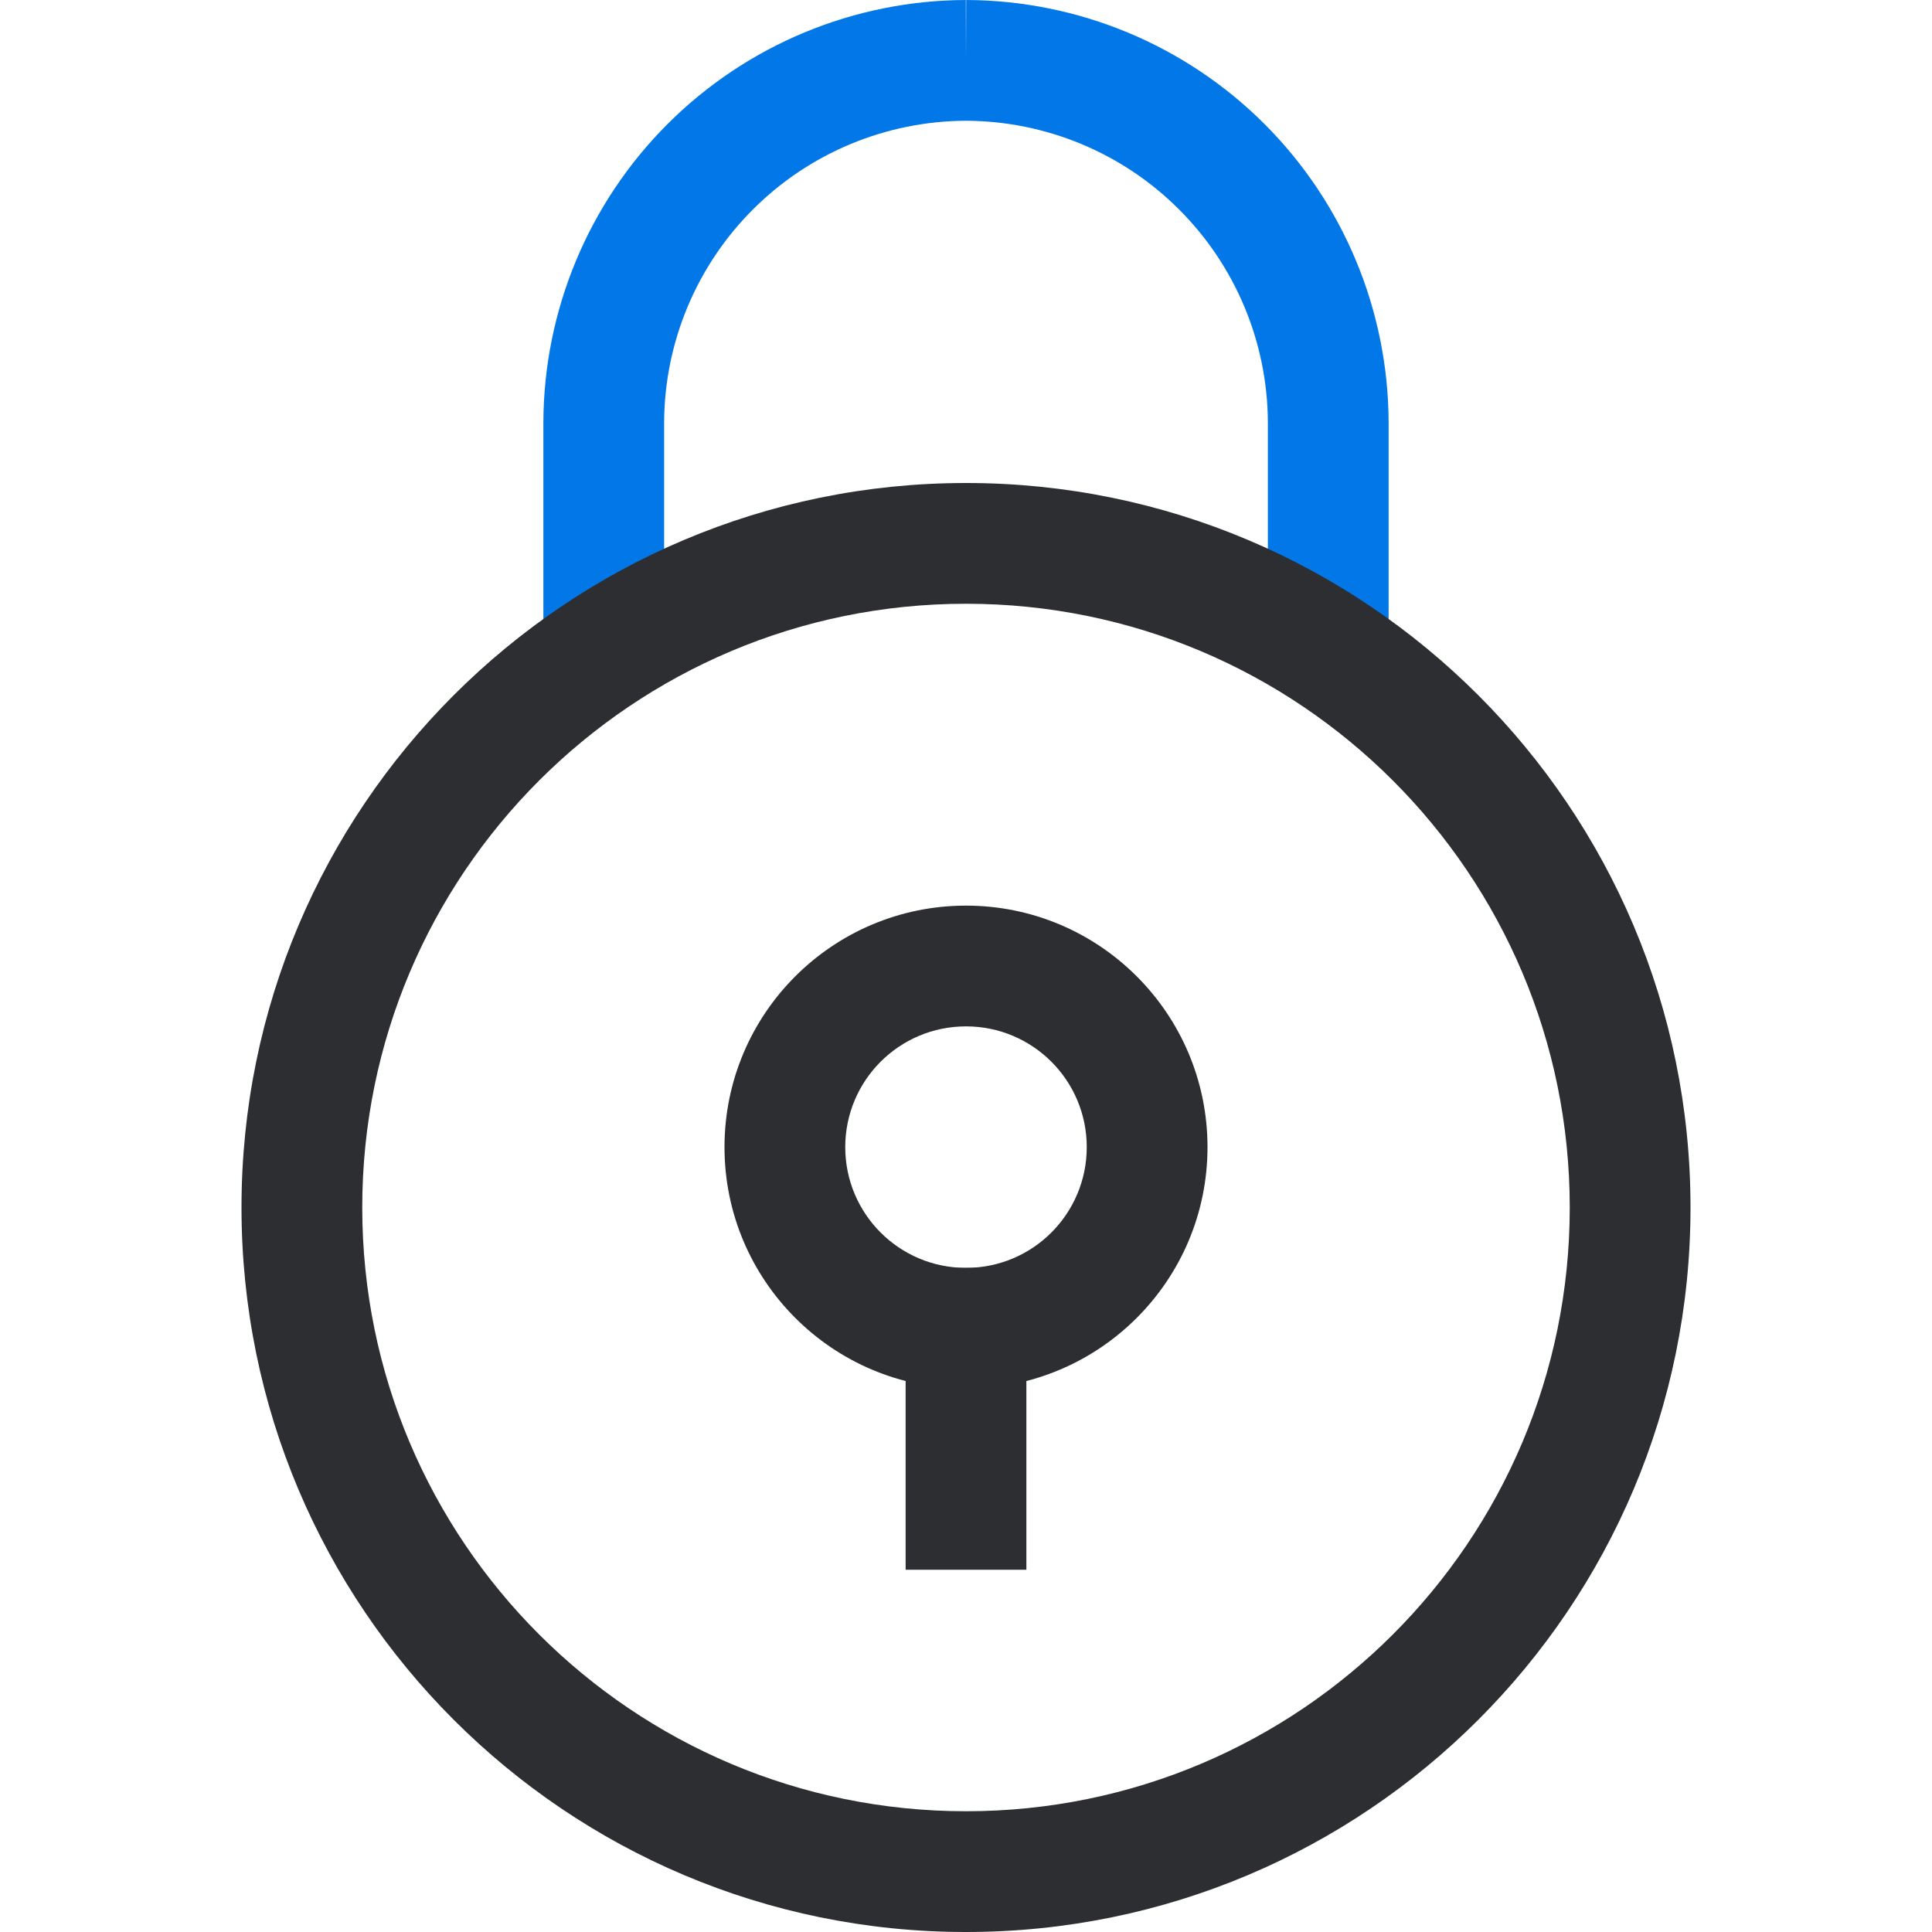
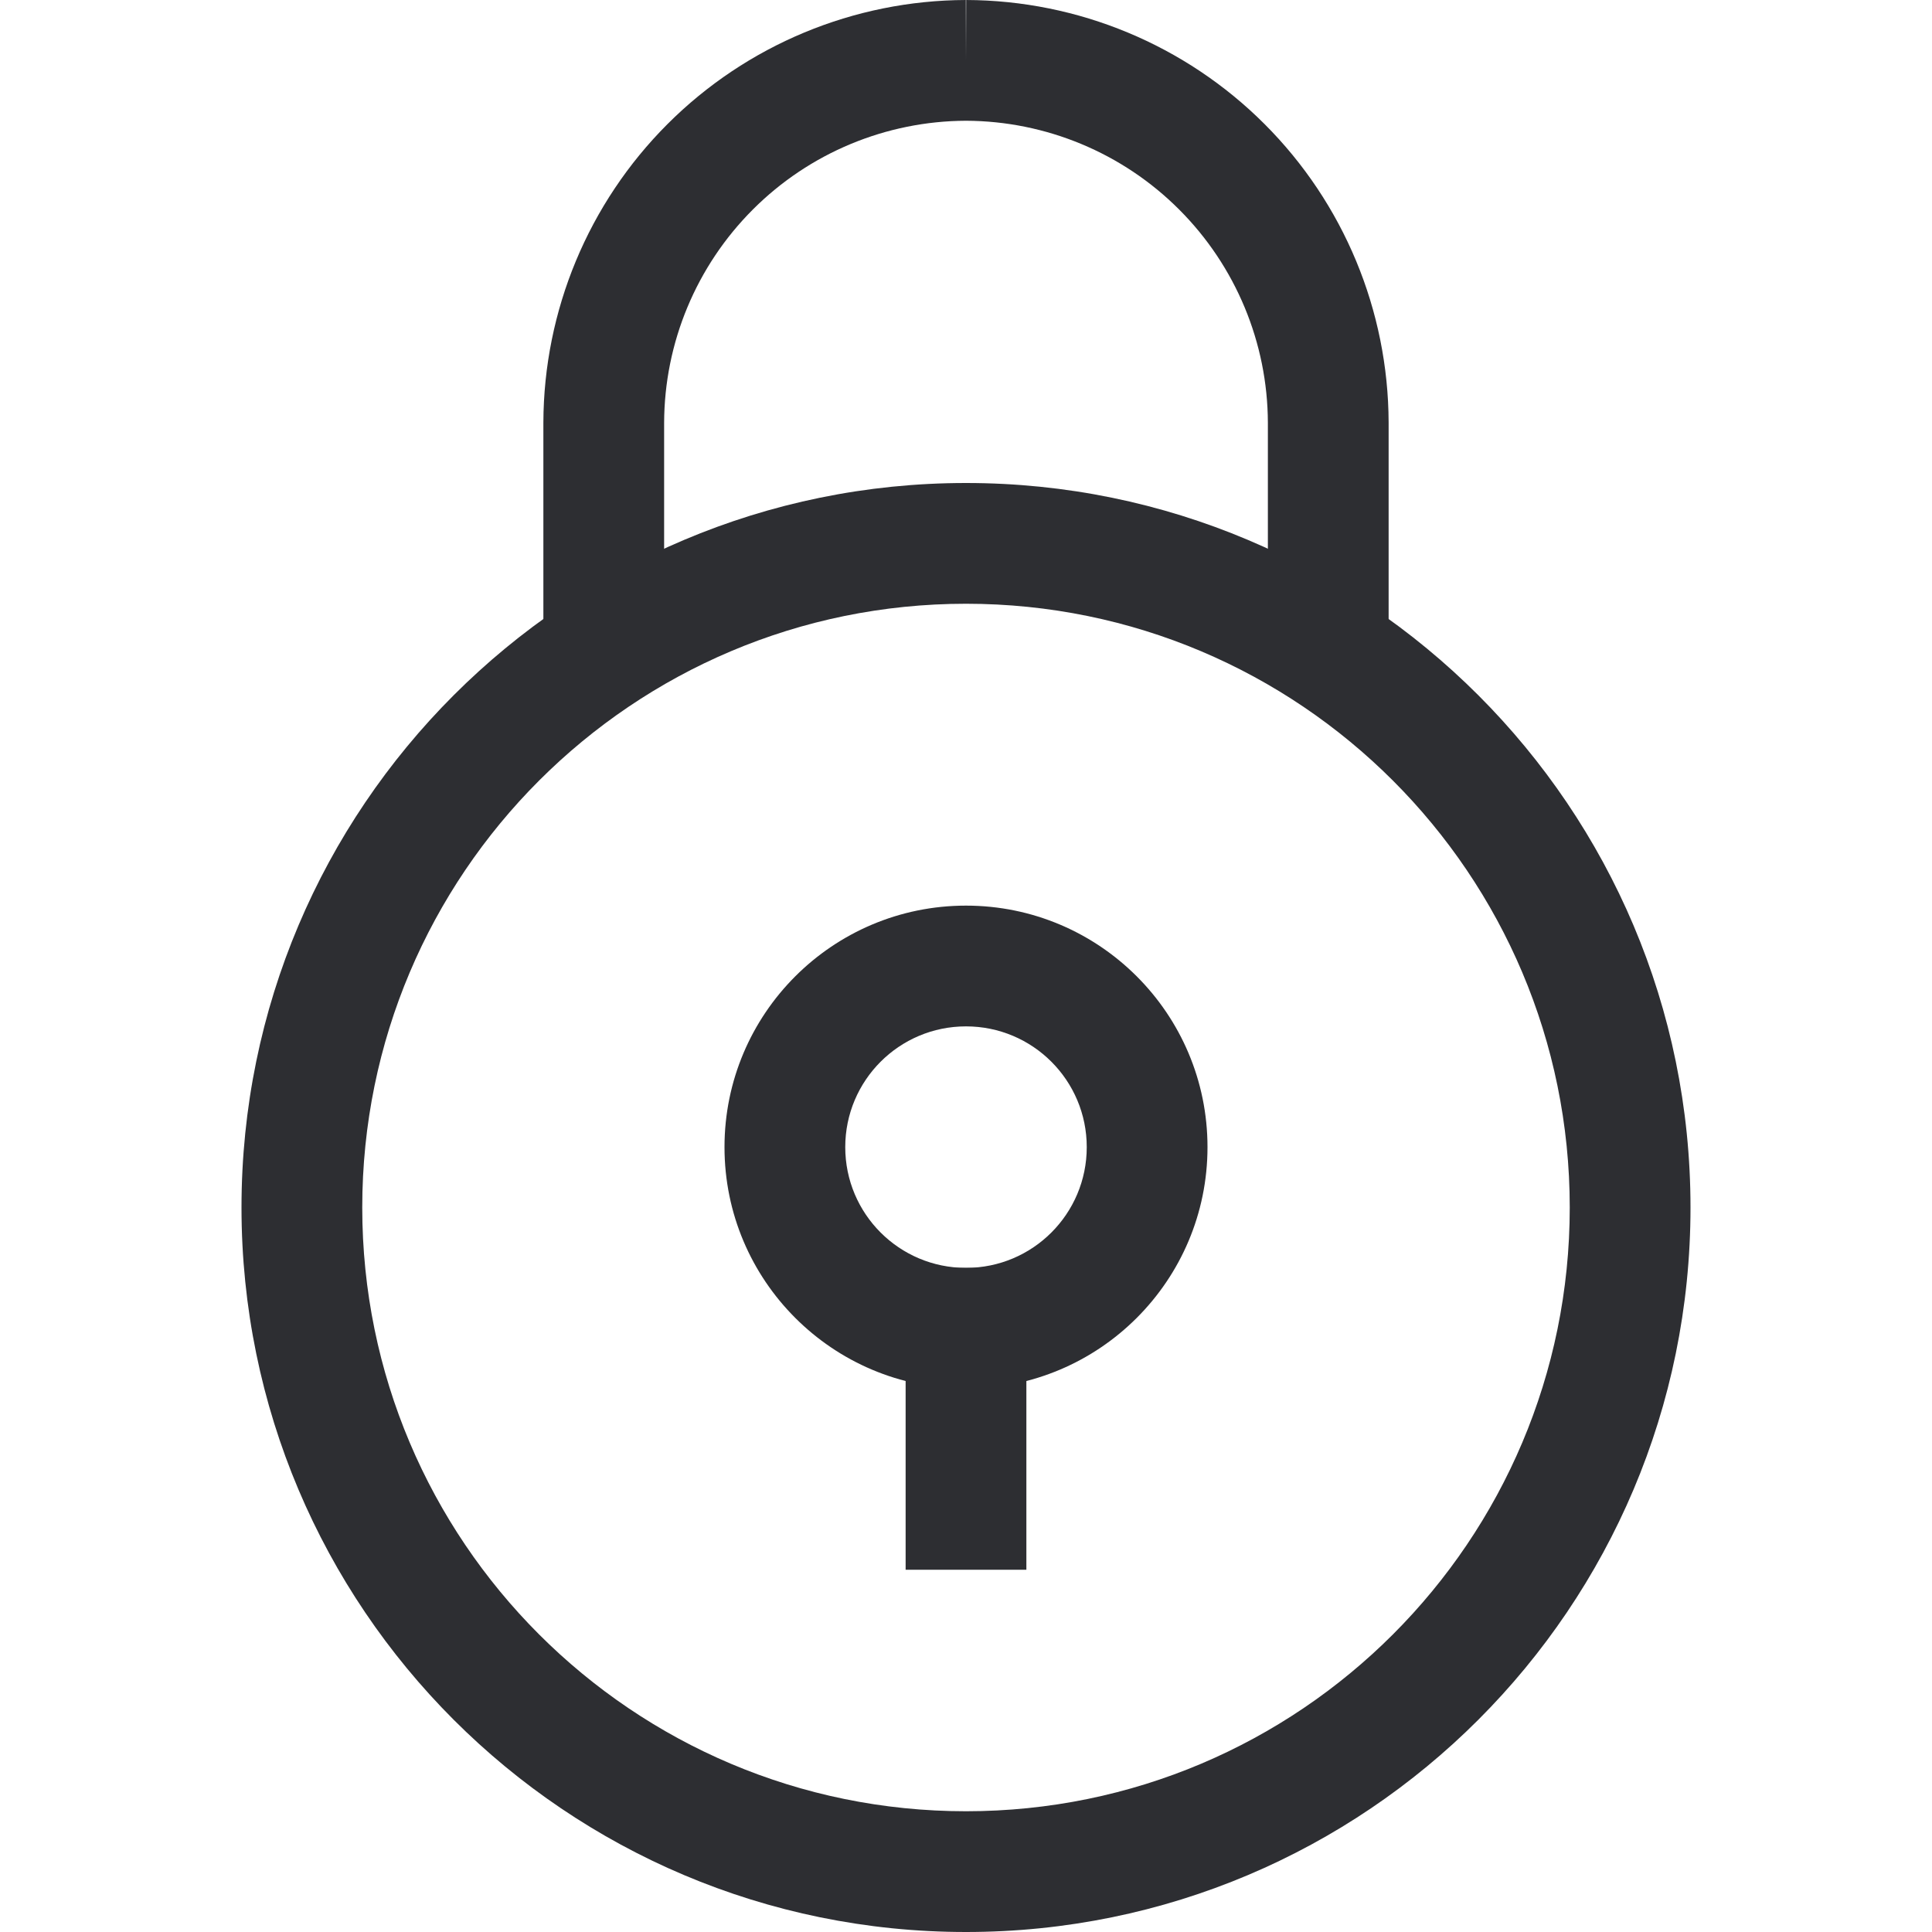
<svg xmlns="http://www.w3.org/2000/svg" width="32" height="32" viewBox="0 0 32 32" fill="none">
-   <path fill-rule="evenodd" clip-rule="evenodd" d="M16 2C14.675 2.005 13.406 2.533 12.47 3.47C11.533 4.407 11.004 5.676 11 7.002V10.782H9V6.997C9.006 5.143 9.745 3.366 11.056 2.055C12.367 0.744 14.143 0.006 15.997 0L16 1L16.003 0C17.857 0.006 19.634 0.744 20.945 2.055C22.256 3.366 22.994 5.143 23 6.997L23 7L23 10.783H21V7.001C20.996 5.676 20.467 4.407 19.53 3.47C18.594 2.533 17.325 2.005 16 2Z" fill="#0277E7" />
+   <path fill-rule="evenodd" clip-rule="evenodd" d="M16 2C14.675 2.005 13.406 2.533 12.47 3.47C11.533 4.407 11.004 5.676 11 7.002V10.782H9V6.997C9.006 5.143 9.745 3.366 11.056 2.055C12.367 0.744 14.143 0.006 15.997 0L16 1L16.003 0C17.857 0.006 19.634 0.744 20.945 2.055C22.256 3.366 22.994 5.143 23 6.997L23 7L23 10.783H21V7.001C20.996 5.676 20.467 4.407 19.53 3.47C18.594 2.533 17.325 2.005 16 2Z" fill="#2D2E32" />
  <path fill-rule="evenodd" clip-rule="evenodd" d="M16 10C10.477 10 6 14.477 6 20C6 25.523 10.477 30 16 30C21.523 30 26 25.523 26 20C26 14.477 21.523 10 16 10ZM4 20C4 13.373 9.373 8 16 8C22.627 8 28 13.373 28 20C28 26.627 22.627 32 16 32C9.373 32 4 26.627 4 20Z" fill="#2D2E32" />
  <path fill-rule="evenodd" clip-rule="evenodd" d="M17 21V26H15V21H17Z" fill="#2D2E32" />
  <path fill-rule="evenodd" clip-rule="evenodd" d="M16 17C14.895 17 14 17.895 14 19C14 20.105 14.895 21 16 21C17.105 21 18 20.105 18 19C18 17.895 17.105 17 16 17ZM12 19C12 16.791 13.791 15 16 15C18.209 15 20 16.791 20 19C20 21.209 18.209 23 16 23C13.791 23 12 21.209 12 19Z" fill="#2D2E32" />
</svg>
